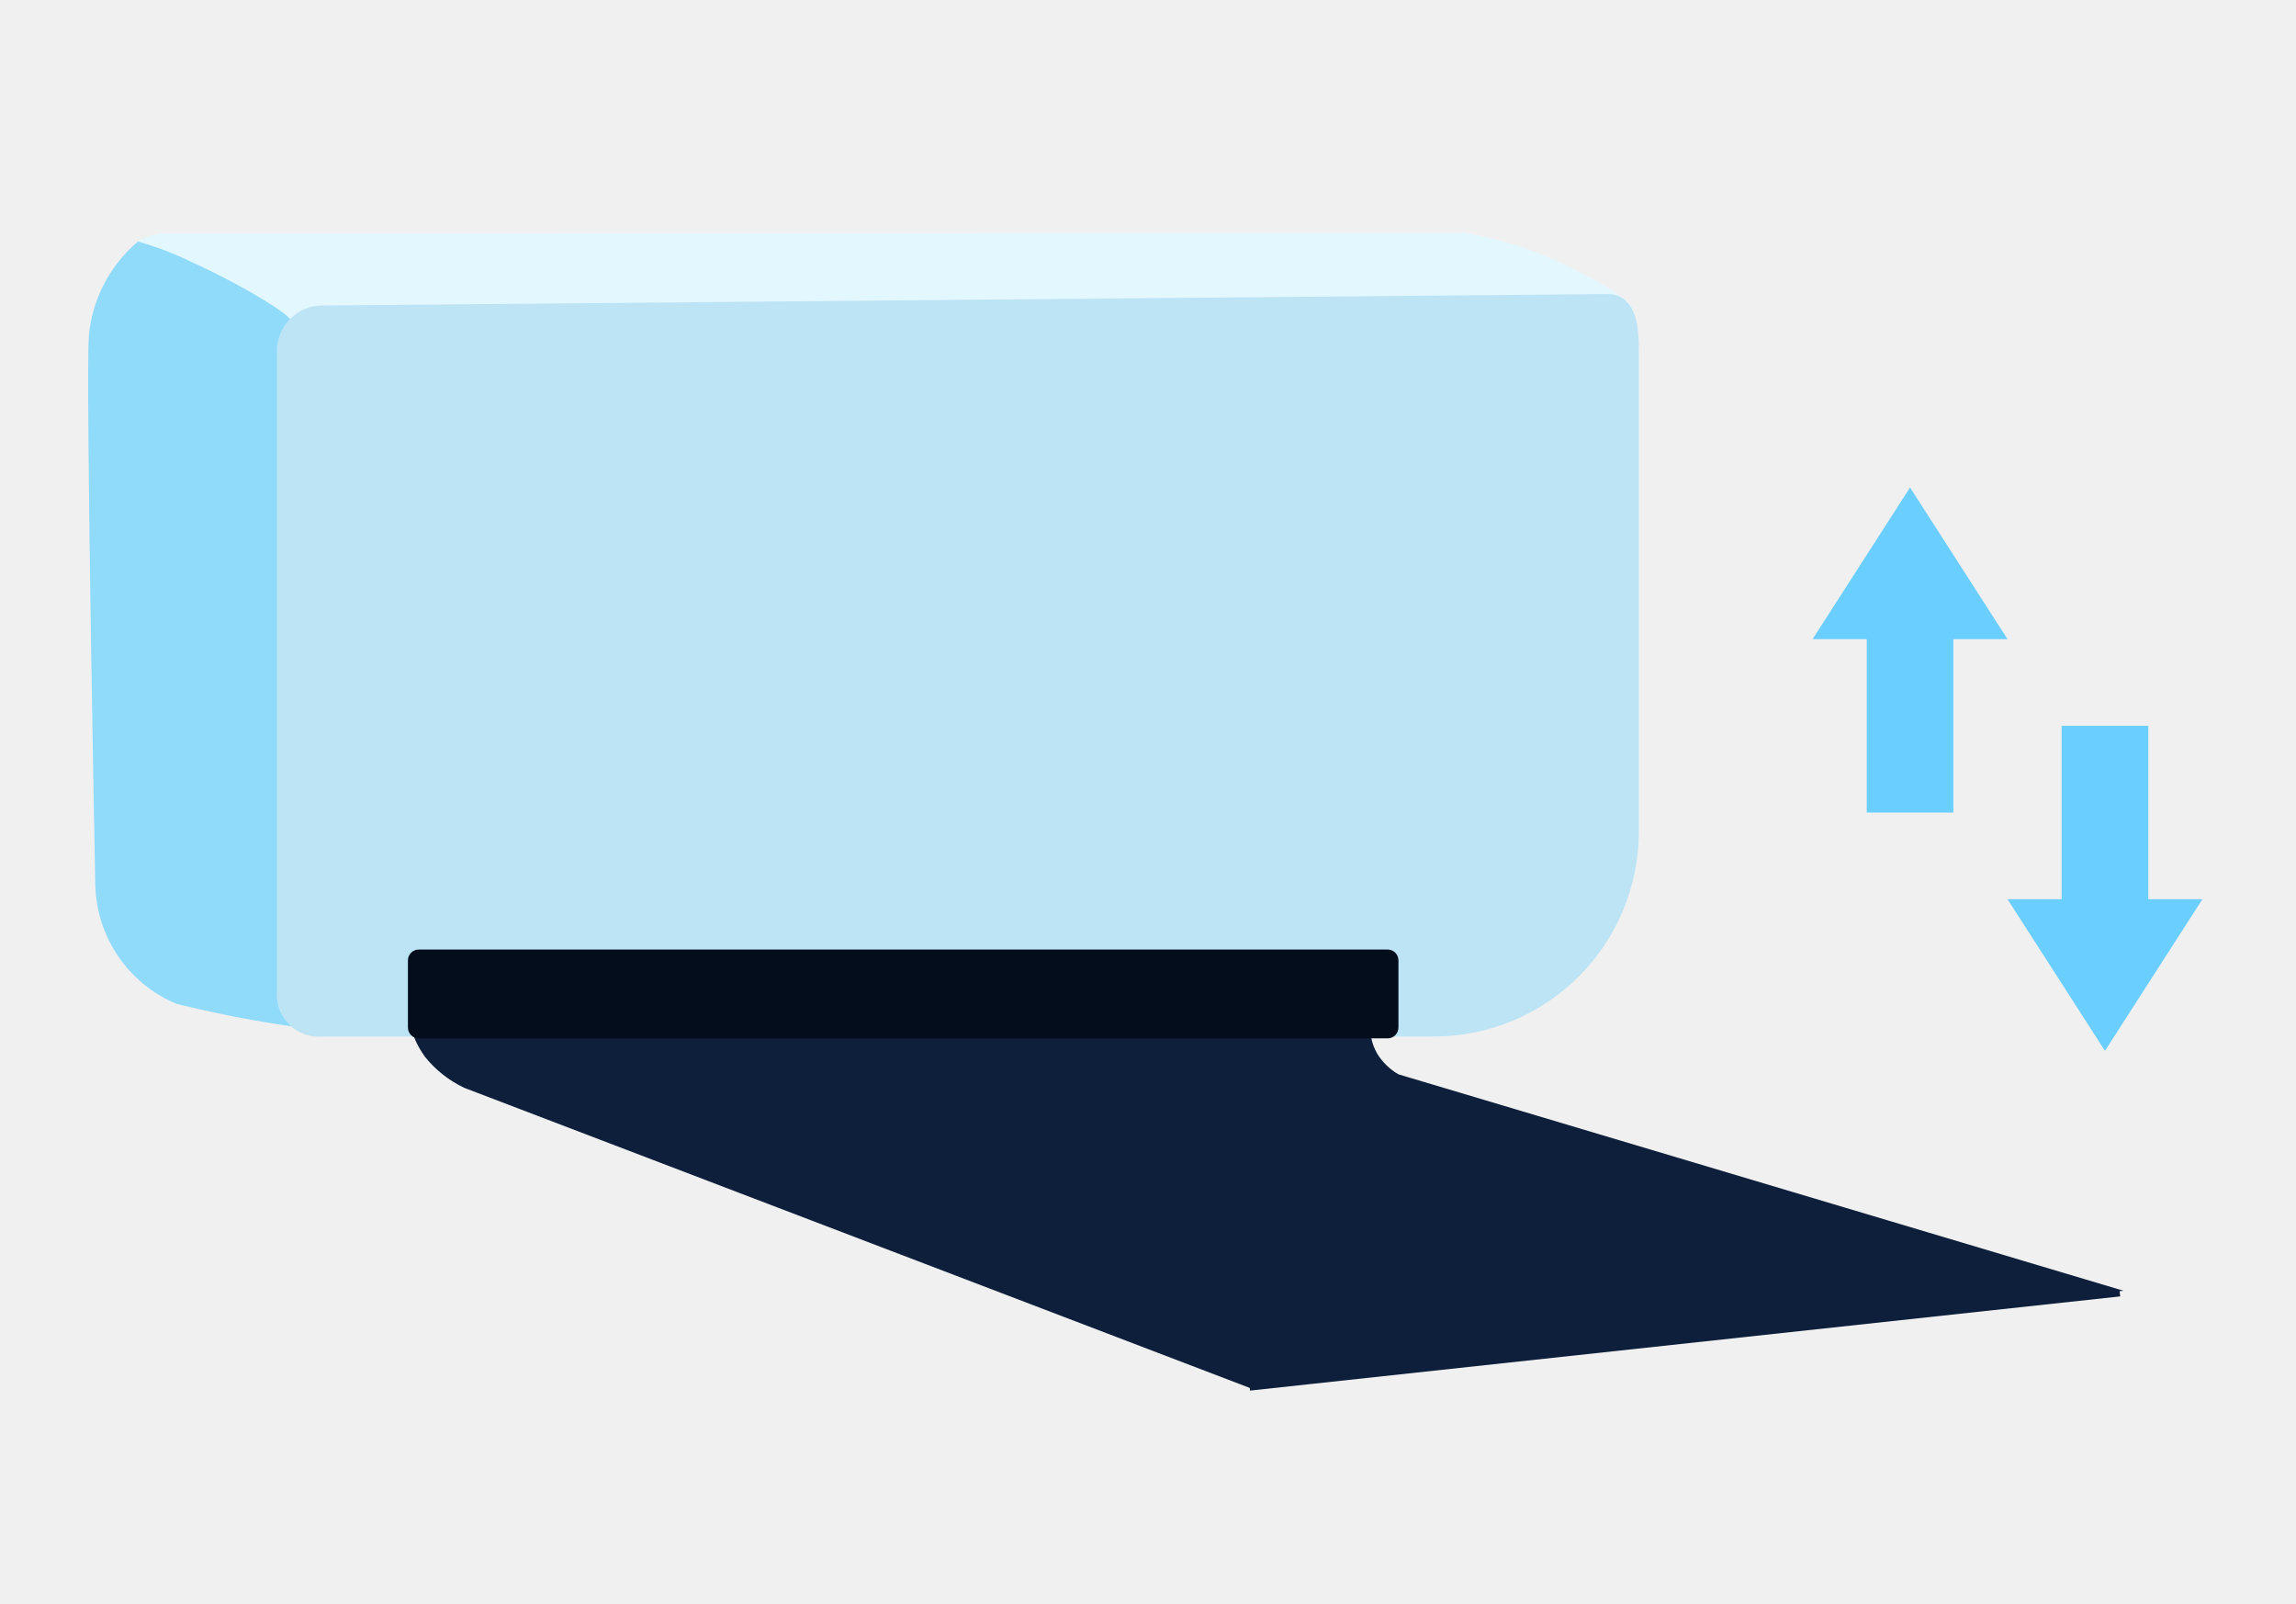
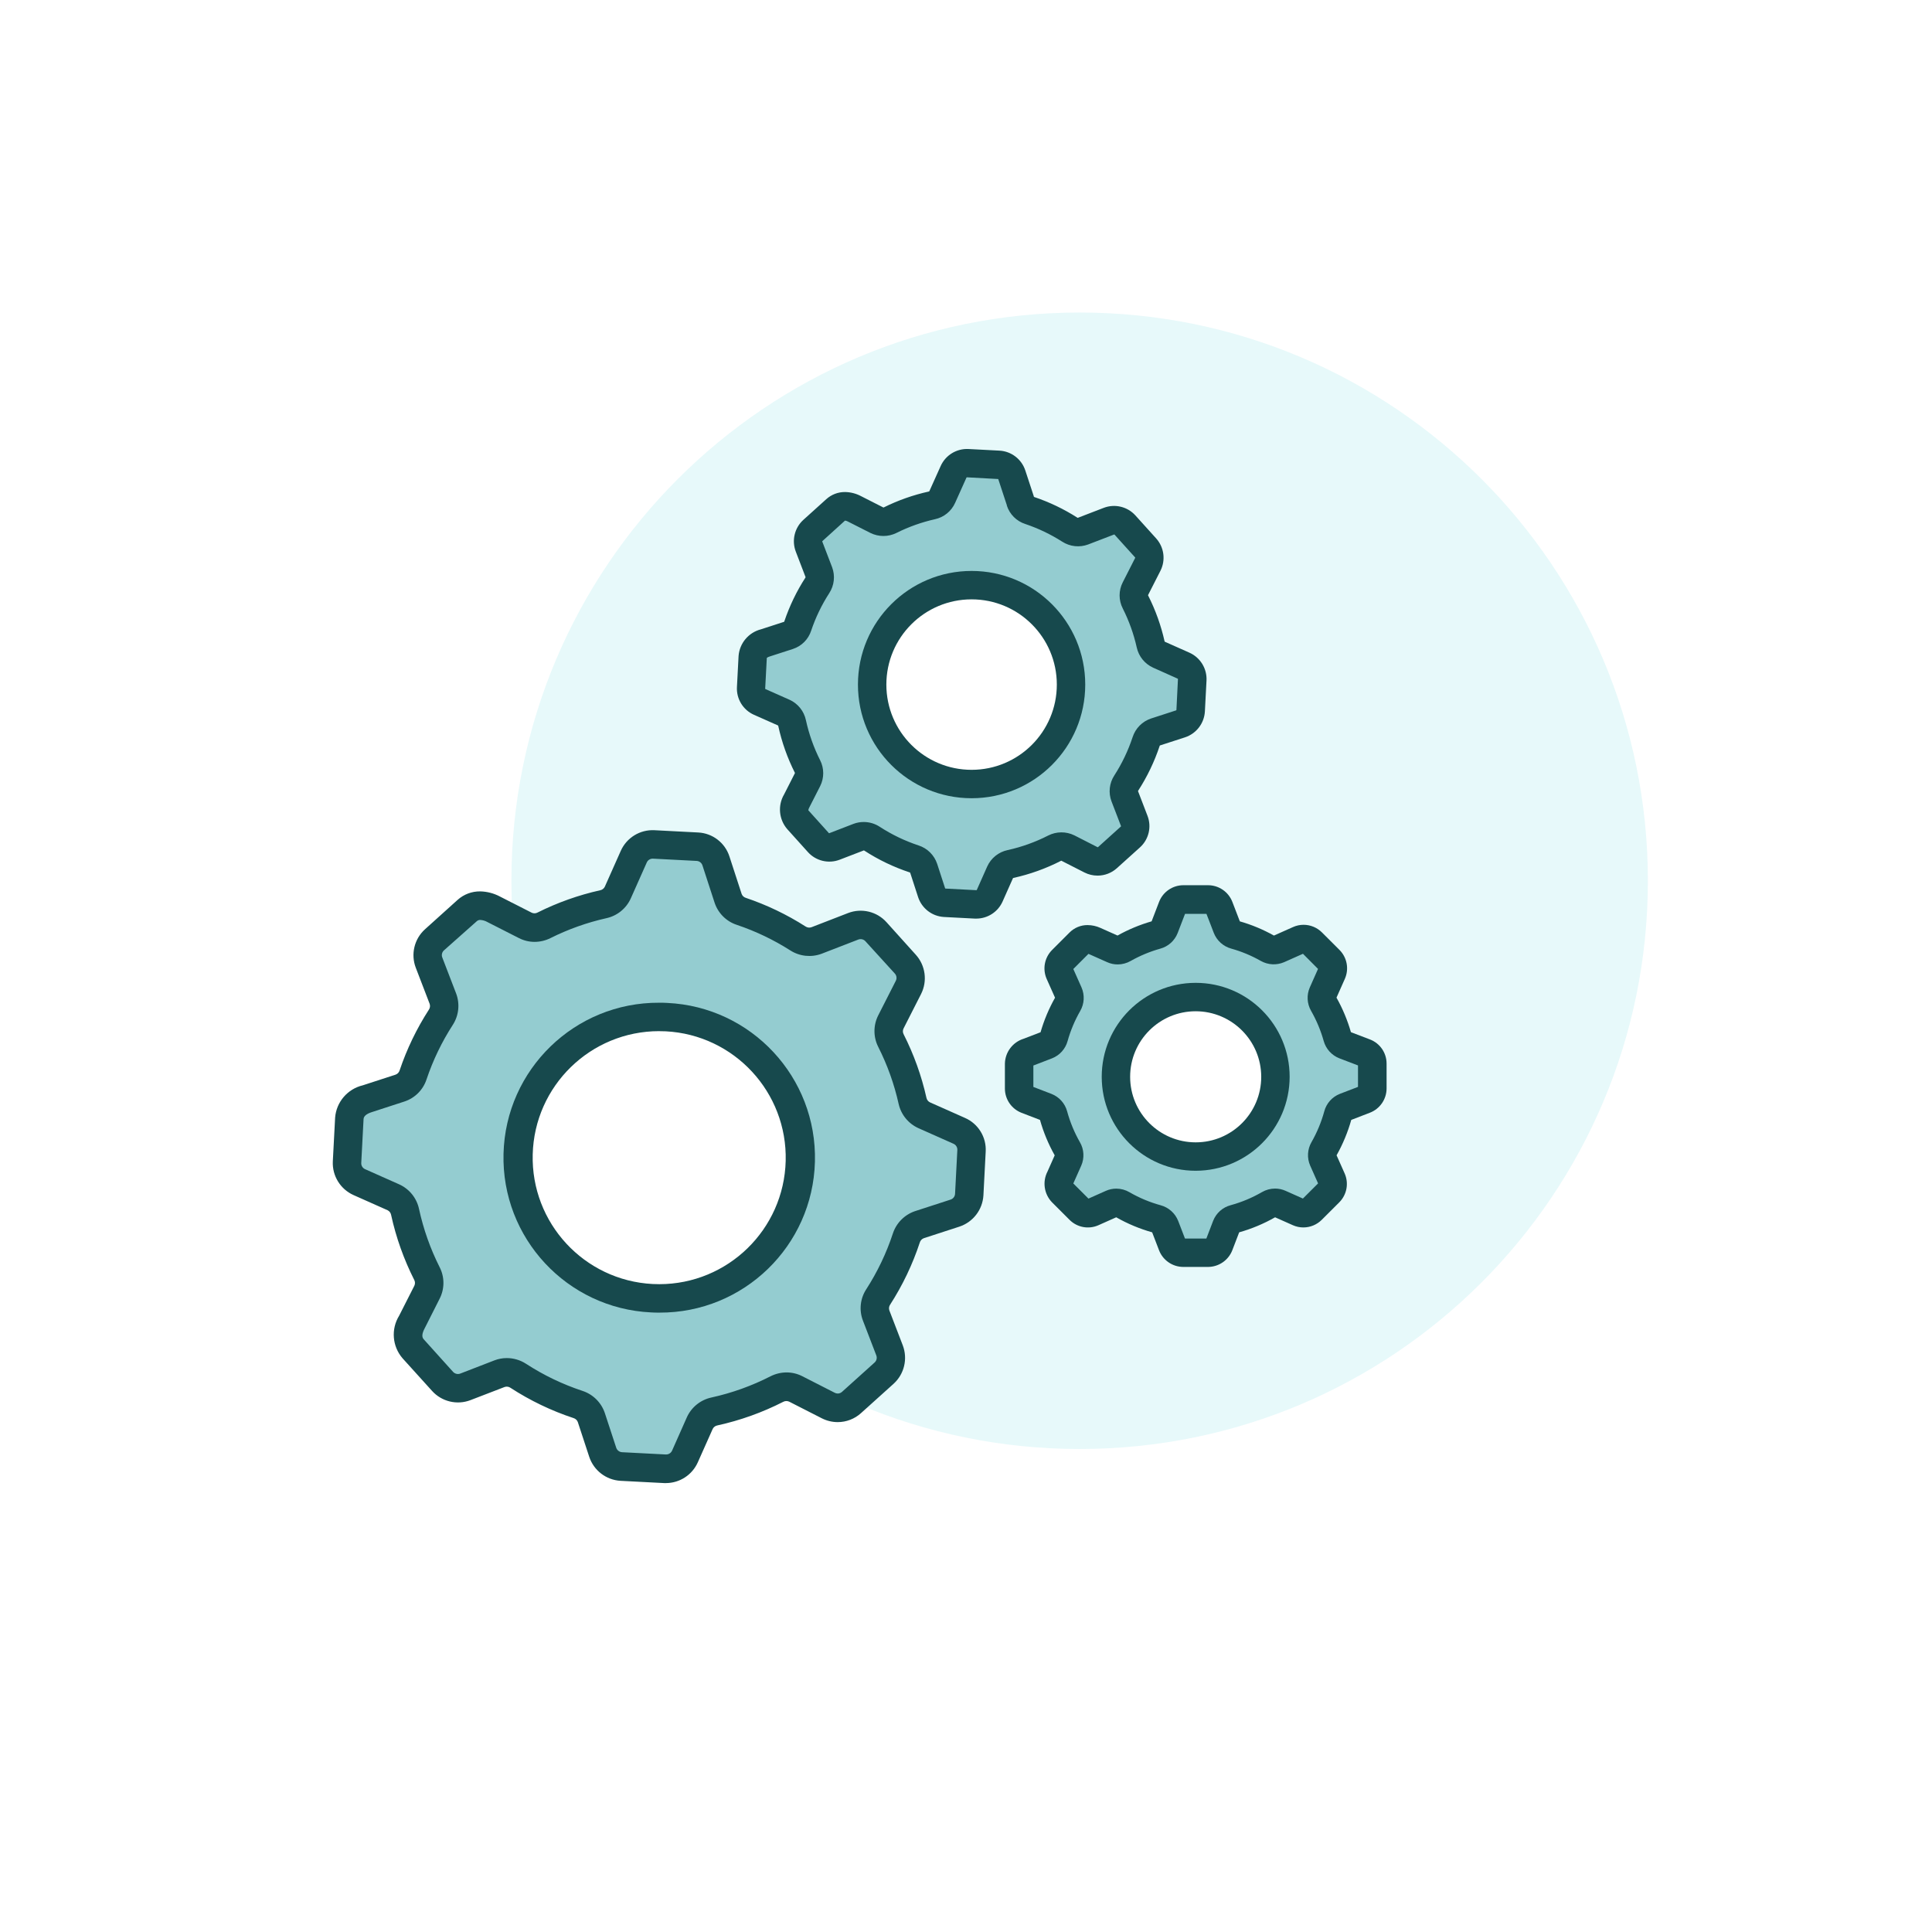
- <svg xmlns="http://www.w3.org/2000/svg" width="106" height="74" viewBox="0 0 106 74">
-   <g id="Group_2173" data-name="Group 2173" transform="translate(-11070 -6703)">
-     <rect id="Rectangle_3344" data-name="Rectangle 3344" width="106" height="74" transform="translate(11070 6703)" fill="none" />
-     <g id="Group_2164" data-name="Group 2164" transform="translate(10679.682 2296.5)">
-       <g id="Group_2156" data-name="Group 2156" transform="translate(8)">
-         <path id="Path_5294" data-name="Path 5294" d="M10.777.58c.155.33,1.129.571,2.243,1.179,1.757.989,3.7,2.067,4.6,2.092H79.062c.853-.025-.026-.837-1.992-1.8A17.113,17.113,0,0,0,71.826.25L14.082.275H12.069A2.244,2.244,0,0,0,10.777.58Z" transform="translate(378.084 4417.25)" fill="#e3f7ff" stroke="#e3f7fe" stroke-miterlimit="10" stroke-width="0.5" />
-         <path id="Path_5295" data-name="Path 5295" d="M42.9,35.785V32.593L42.878,4.029c0-.051.032-.2-1.137-.916a31.085,31.085,0,0,0-3.352-1.77,14.29,14.29,0,0,0-2.344-.91,6.245,6.245,0,0,0-2.078,4.1c-.146,2.522.3,25.309.3,25.309A5.851,5.851,0,0,0,37.845,35.1a55.289,55.289,0,0,0,6.925,1.245" transform="translate(352.701 4417.493)" fill="#90dafa" stroke="#90dafa" stroke-miterlimit="10" stroke-width="0.5" />
-         <path id="Path_5296" data-name="Path 5296" d="M39.911,31.361l40.334-4.486-33.47-9.988a2.789,2.789,0,0,1-.984-.958c-.482-.875-.21-1.291-.21-1.291l-44.267-.1s-.33.319.515,1.537a5.189,5.189,0,0,0,1.81,1.433Z" transform="translate(400.106 4439.197)" fill="#0d1f3b" />
-         <path id="Rectangle_3340" data-name="Rectangle 3340" d="M1,0H44.73a1,1,0,0,1,1,1V2a2,2,0,0,1-2,2H1A1,1,0,0,1,0,3V1A1,1,0,0,1,1,0Z" transform="translate(401.151 4450.324)" fill="#030d1c" />
-         <path id="Path_5302" data-name="Path 5302" d="M10.284,3.267v29.54a1.442,1.442,0,0,0,1.6,1.6h51.3a8.96,8.96,0,0,0,8.976-8.976V3.267c0-.887-.045-2.127-.932-2.127l-59.339.53A1.591,1.591,0,0,0,10.284,3.267Z" transform="translate(385.319 4419.431)" fill="#bde4f5" stroke="#bde4f5" stroke-miterlimit="10" stroke-width="1" />
-         <rect id="Rectangle_3341" data-name="Rectangle 3341" width="45.73" height="4.1" rx="0.5" transform="translate(401.151 4450.324)" fill="#030d1c" />
-       </g>
-       <path id="Path_5298" data-name="Path 5298" d="M9892.013,6762.532l40.172-4.347" transform="translate(-9444 -2292)" fill="none" stroke="#0d1f3b" stroke-width="0.3" />
-       <path id="Path_5300" data-name="Path 5300" d="M-9441.5-2277v-8h-2.5l4.5-7,4.5,7h-2.5v8Z" transform="translate(9918 6721)" fill="#6acfff" />
-       <path id="Path_5301" data-name="Path 5301" d="M-9441.5-2277v-8h-2.5l4.5-7,4.5,7h-2.5v8Z" transform="translate(-8952.001 2163) rotate(180)" fill="#6acfff" />
+ <svg xmlns="http://www.w3.org/2000/svg" width="68" height="68" viewBox="0 0 68 68">
+   <g id="Group_2749" data-name="Group 2749" transform="translate(-7786 -6943)">
+     <rect id="Rectangle_2502" data-name="Rectangle 2502" width="68" height="68" transform="translate(7786 6943)" fill="#fff" />
+     <circle id="Ellipse_568" data-name="Ellipse 568" cx="20" cy="20" r="20" transform="translate(7804 6954)" fill="#e7f9fa" />
+     <g id="Group_2750" data-name="Group 2750" transform="translate(103 -210.063)">
+       <path id="Path_6139" data-name="Path 6139" d="M40.739,22.515V21.64a.413.413,0,0,0-.265-.385l-.713-.273a.416.416,0,0,1-.248-.278,5.167,5.167,0,0,0-.491-1.173A.41.41,0,0,1,39,19.158l.314-.707a.41.41,0,0,0-.085-.459l-.619-.618a.41.41,0,0,0-.459-.085l-.717.319a.411.411,0,0,1-.372-.021,5.085,5.085,0,0,0-1.155-.481.415.415,0,0,1-.279-.248c-.077-.2-.2-.51-.281-.731a.412.412,0,0,0-.384-.264h-.875a.411.411,0,0,0-.385.265l-.28.729a.411.411,0,0,1-.279.248,5.185,5.185,0,0,0-1.156.481.411.411,0,0,1-.372.022l-.647-.288a.446.446,0,0,0-.529.054l-.618.618a.414.414,0,0,0-.086.46l.314.7a.414.414,0,0,1-.023.375,5.151,5.151,0,0,0-.492,1.173.41.41,0,0,1-.247.278l-.643.247a.445.445,0,0,0-.334.411v.875a.412.412,0,0,0,.264.385l.695.267a.412.412,0,0,1,.248.281,5.168,5.168,0,0,0,.5,1.2.408.408,0,0,1,.023.372l-.273.614a.445.445,0,0,0,.055.527l.618.618a.412.412,0,0,0,.459.086l.669-.3a.411.411,0,0,1,.375.023,5.15,5.15,0,0,0,1.22.51.414.414,0,0,1,.28.248l.26.678a.412.412,0,0,0,.385.264h.875a.414.414,0,0,0,.385-.264l.26-.678a.408.408,0,0,1,.28-.248,5.143,5.143,0,0,0,1.219-.51.408.408,0,0,1,.375-.023l.669.3a.412.412,0,0,0,.459-.086l.619-.618a.41.41,0,0,0,.085-.459l-.3-.681a.412.412,0,0,1,.022-.374,5.186,5.186,0,0,0,.5-1.2.409.409,0,0,1,.248-.281l.695-.267A.411.411,0,0,0,40.739,22.515Z" transform="translate(7690.56 7168.863)" fill="#94ccd0" />
+       <path id="Path_6139_-_Outline" data-name="Path 6139 - Outline" d="M34.962,28.792h-.875a.917.917,0,0,1-.852-.585l-.243-.633a5.654,5.654,0,0,1-1.265-.529l-.626.279a.912.912,0,0,1-1.016-.189l-.618-.618a.939.939,0,0,1-.158-1.084l.253-.569a5.683,5.683,0,0,1-.518-1.247l-.65-.25a.917.917,0,0,1-.585-.852V21.64a.939.939,0,0,1,.655-.878l.6-.23a5.661,5.661,0,0,1,.51-1.216l-.295-.661a.92.92,0,0,1,.189-1.017l.618-.618a.887.887,0,0,1,.632-.26,1.113,1.113,0,0,1,.455.1l.6.268a5.7,5.7,0,0,1,1.2-.5l.263-.685a.917.917,0,0,1,.852-.586h.875a.917.917,0,0,1,.851.585l.1.26.164.427a5.593,5.593,0,0,1,1.2.5l.674-.3a.9.9,0,0,1,.371-.079.916.916,0,0,1,.646.269l.617.616a.916.916,0,0,1,.188,1.018l-.294.661a5.683,5.683,0,0,1,.508,1.215l.669.256a.908.908,0,0,1,.586.852v.875a.917.917,0,0,1-.587.852L40,23.617a5.7,5.7,0,0,1-.517,1.246l.284.638a.916.916,0,0,1-.188,1.016l-.619.618a.916.916,0,0,1-.645.267h0a.907.907,0,0,1-.369-.078l-.627-.279a5.656,5.656,0,0,1-1.264.529l-.243.633A.921.921,0,0,1,34.962,28.792Zm-.815-1H34.9l.238-.621a.911.911,0,0,1,.618-.552,4.646,4.646,0,0,0,1.1-.46.92.92,0,0,1,.462-.125.892.892,0,0,1,.369.079l.611.272.534-.533-.278-.626A.916.916,0,0,1,38.6,24.4a4.69,4.69,0,0,0,.45-1.084A.911.911,0,0,1,39.6,22.7l.637-.245V21.7l-.657-.251a.921.921,0,0,1-.55-.608,4.686,4.686,0,0,0-.444-1.062.915.915,0,0,1-.045-.825l.289-.651L38.3,17.77l-.662.295a.923.923,0,0,1-.821-.043,4.6,4.6,0,0,0-1.042-.434.922.922,0,0,1-.613-.551l-.181-.471-.078-.2h-.754l-.259.673a.914.914,0,0,1-.613.551,4.69,4.69,0,0,0-1.043.434.929.929,0,0,1-.456.121.892.892,0,0,1-.366-.078l-.647-.288-.015-.006-.533.533.289.649a.919.919,0,0,1-.045.826,4.661,4.661,0,0,0-.445,1.06.914.914,0,0,1-.55.61l-.642.247-.013.005v.754l.638.245a.915.915,0,0,1,.551.616,4.681,4.681,0,0,0,.451,1.087.911.911,0,0,1,.044.824l-.272.612-.006.013.533.533.613-.273a.9.9,0,0,1,.367-.078.921.921,0,0,1,.463.126,4.652,4.652,0,0,0,1.1.46.92.92,0,0,1,.615.55Z" transform="translate(7690.56 7168.863)" fill="#17494d" />
+       <path id="Path_6141" data-name="Path 6141" d="M37.331,22.1a2.808,2.808,0,1,1-2.807-2.807A2.807,2.807,0,0,1,37.331,22.1Z" transform="translate(7690.56 7168.863)" fill="#fff" />
+       <path id="Path_6141_-_Outline" data-name="Path 6141 - Outline" d="M34.524,25.407A3.307,3.307,0,1,1,37.831,22.1,3.311,3.311,0,0,1,34.524,25.407Zm0-5.614A2.307,2.307,0,1,0,36.831,22.1,2.31,2.31,0,0,0,34.524,19.793Z" transform="translate(7690.56 7168.863)" fill="#17494d" />
+       <path id="Path_6136" data-name="Path 6136" d="M34.347,9.213,34.4,8.124a.513.513,0,0,0-.305-.5l-.87-.387a.516.516,0,0,1-.291-.362A6.392,6.392,0,0,0,32.4,5.387.513.513,0,0,1,32.4,4.92l.437-.859a.512.512,0,0,0-.076-.576l-.73-.81a.515.515,0,0,0-.566-.136l-.913.351a.517.517,0,0,1-.463-.051,6.4,6.4,0,0,0-1.407-.674.512.512,0,0,1-.331-.326c-.082-.253-.21-.648-.3-.928a.511.511,0,0,0-.461-.354L26.5.5a.515.515,0,0,0-.5.305l-.4.89a.516.516,0,0,1-.363.291,6.413,6.413,0,0,0-1.47.524.518.518,0,0,1-.465,0l-.787-.4a.558.558,0,0,0-.662.033l-.81.73a.515.515,0,0,0-.136.566l.345.9A.515.515,0,0,1,21.2,4.8a6.39,6.39,0,0,0-.689,1.429.512.512,0,0,1-.325.33l-.817.265a.556.556,0,0,0-.443.492l-.057,1.088a.515.515,0,0,0,.3.5l.848.377a.514.514,0,0,1,.291.366,6.437,6.437,0,0,0,.543,1.529.509.509,0,0,1,0,.465l-.38.746a.557.557,0,0,0,.035.66l.729.81a.516.516,0,0,0,.567.136l.852-.328a.513.513,0,0,1,.465.054,6.394,6.394,0,0,0,1.485.713.515.515,0,0,1,.333.327l.28.861a.514.514,0,0,0,.462.354l1.089.057a.514.514,0,0,0,.5-.3l.368-.828a.516.516,0,0,1,.365-.29,6.429,6.429,0,0,0,1.551-.556.515.515,0,0,1,.468-.005l.814.415a.515.515,0,0,0,.577-.076l.81-.73a.514.514,0,0,0,.136-.567l-.333-.867a.511.511,0,0,1,.051-.463,6.424,6.424,0,0,0,.7-1.464.516.516,0,0,1,.327-.334l.884-.287A.514.514,0,0,0,34.347,9.213Z" transform="translate(7690.56 7168.863)" fill="#94ccd0" />
+       <path id="Path_6136_-_Outline" data-name="Path 6136 - Outline" d="M26.807,16.532h-.053l-1.089-.057a1.02,1.02,0,0,1-.911-.7l-.28-.862a.084.084,0,0,0-.015-.007,6.9,6.9,0,0,1-1.6-.768.032.032,0,0,0-.015-.006l-.85.327a1.016,1.016,0,0,1-1.117-.267l-.73-.811a1.052,1.052,0,0,1-.109-1.221l.38-.747a.036.036,0,0,0,0-.011,6.954,6.954,0,0,1-.586-1.651.034.034,0,0,0-.007-.016l-.847-.376a1.01,1.01,0,0,1-.6-.98l.057-1.088a1.053,1.053,0,0,1,.788-.941l.817-.265s0,0,.005-.013a6.906,6.906,0,0,1,.743-1.542.033.033,0,0,0,.006-.015l-.345-.9A1.019,1.019,0,0,1,20.713,2.5l.809-.73a.972.972,0,0,1,.66-.252,1.241,1.241,0,0,1,.564.145l.787.4a.082.082,0,0,0,.016-.005A6.93,6.93,0,0,1,25.132,1.5a.035.035,0,0,0,.016-.007l.4-.889a1.016,1.016,0,0,1,.98-.6l1.089.057a1.016,1.016,0,0,1,.911.7c.089.272.215.659.3.912l0,.014.013.006a6.916,6.916,0,0,1,1.518.727.034.034,0,0,0,.016.006l.912-.351a1.014,1.014,0,0,1,1.117.268l.73.809a1.018,1.018,0,0,1,.149,1.139l-.437.858s0,0,.006.014a6.908,6.908,0,0,1,.577,1.609.028.028,0,0,0,.007.014l.869.387a1.018,1.018,0,0,1,.6.979l-.057,1.089a1.02,1.02,0,0,1-.7.911l-.885.287s0,.005-.007.016A6.936,6.936,0,0,1,32.5,12.03a.031.031,0,0,0-.006.014l.333.867a1.009,1.009,0,0,1-.268,1.118l-.81.73a1.013,1.013,0,0,1-.679.26h0a1.022,1.022,0,0,1-.459-.109l-.816-.416-.015.006a6.933,6.933,0,0,1-1.67.6.034.034,0,0,0-.016.007l-.367.825A1.014,1.014,0,0,1,26.807,16.532Zm-3.963-3.4a1.022,1.022,0,0,1,.561.169,5.9,5.9,0,0,0,1.367.656,1.021,1.021,0,0,1,.653.648l.28.861a.013.013,0,0,0,.012.009l1.09.057a.014.014,0,0,0,.012-.007l.368-.828a1.021,1.021,0,0,1,.716-.576,5.934,5.934,0,0,0,1.43-.513,1.031,1.031,0,0,1,.921-.006l.815.416h.006a.014.014,0,0,0,.01,0l.809-.73a.015.015,0,0,0,0-.017l-.333-.866a1.014,1.014,0,0,1,.1-.913,5.936,5.936,0,0,0,.644-1.349,1.022,1.022,0,0,1,.648-.654l.884-.287a.013.013,0,0,0,.009-.012L33.9,8.1a.013.013,0,0,0-.007-.012L33.026,7.7a1.023,1.023,0,0,1-.576-.709,5.908,5.908,0,0,0-.493-1.376,1.007,1.007,0,0,1,0-.919l.437-.859a.013.013,0,0,0,0-.015l-.73-.809a.015.015,0,0,0-.011,0l-.917.352a1.025,1.025,0,0,1-.91-.1,5.917,5.917,0,0,0-1.3-.622,1.006,1.006,0,0,1-.648-.646l0-.014c-.082-.253-.207-.638-.3-.912,0-.009-.008-.011-.012-.011L26.471,1a.015.015,0,0,0-.014.009l-.4.89a1.008,1.008,0,0,1-.71.576,5.933,5.933,0,0,0-1.357.484,1.034,1.034,0,0,1-.913,0l-.789-.4a.291.291,0,0,0-.106-.036l-.8.725a.015.015,0,0,0,0,.015l.345.9a1.02,1.02,0,0,1-.1.914,5.906,5.906,0,0,0-.636,1.319,1,1,0,0,1-.644.646l-.818.265a.282.282,0,0,0-.1.049l-.057,1.082a.015.015,0,0,0,.009.015l.847.376a1.019,1.019,0,0,1,.577.717,5.947,5.947,0,0,0,.5,1.41,1.013,1.013,0,0,1,0,.917l-.38.746a.28.28,0,0,0-.035.1l.725.805a.014.014,0,0,0,.017,0l.851-.328A1,1,0,0,1,22.844,13.132Z" transform="translate(7690.56 7168.863)" fill="#17494d" />
+       <circle id="Ellipse_571" data-name="Ellipse 571" cx="3.5" cy="3.5" r="3.5" transform="translate(7713.697 7173.658)" fill="#fff" />
+       <path id="Ellipse_571_-_Outline" data-name="Ellipse 571 - Outline" d="M3.5-.5a4,4,0,1,1-4,4A4,4,0,0,1,3.5-.5Zm0,7a3,3,0,1,0-3-3A3,3,0,0,0,3.5,6.5Z" transform="translate(7713.697 7173.658)" fill="#17494d" />
+       <path id="Path_6140" data-name="Path 6140" d="M26.555,26.248l.08-1.541A.727.727,0,0,0,26.2,24l-1.232-.548a.729.729,0,0,1-.411-.512,9.033,9.033,0,0,0-.758-2.111.722.722,0,0,1-.006-.66c.169-.333.431-.848.619-1.216a.726.726,0,0,0-.109-.816l-1.033-1.147a.726.726,0,0,0-.8-.192l-1.292.5a.732.732,0,0,1-.655-.072,9.083,9.083,0,0,0-1.991-.954.722.722,0,0,1-.468-.461c-.117-.358-.3-.917-.428-1.315a.727.727,0,0,0-.654-.5l-1.541-.08a.726.726,0,0,0-.7.431l-.561,1.26a.726.726,0,0,1-.514.411,9.09,9.09,0,0,0-2.081.742.725.725,0,0,1-.657,0L9.815,16.2a.788.788,0,0,0-.937.047L7.732,17.278a.725.725,0,0,0-.192.8l.488,1.27a.729.729,0,0,1-.075.658,9.048,9.048,0,0,0-.974,2.022.727.727,0,0,1-.461.467l-1.156.376a.786.786,0,0,0-.627.695l-.081,1.541a.728.728,0,0,0,.431.7l1.2.534a.726.726,0,0,1,.411.518,9.105,9.105,0,0,0,.77,2.164.724.724,0,0,1,.005.658l-.537,1.057a.784.784,0,0,0,.048.933l1.033,1.147a.73.73,0,0,0,.8.192l1.2-.464a.728.728,0,0,1,.659.076,9.077,9.077,0,0,0,2.1,1.01.727.727,0,0,1,.471.463l.4,1.218a.729.729,0,0,0,.654.5l1.541.08a.73.73,0,0,0,.7-.431l.52-1.171a.726.726,0,0,1,.517-.411,9.13,9.13,0,0,0,2.2-.787.731.731,0,0,1,.663-.007l1.151.587a.726.726,0,0,0,.817-.108l1.147-1.033a.727.727,0,0,0,.192-.8l-.472-1.228a.728.728,0,0,1,.073-.656,9.032,9.032,0,0,0,.989-2.071.732.732,0,0,1,.464-.473l1.249-.406A.727.727,0,0,0,26.555,26.248Z" transform="translate(7690.56 7168.863)" fill="#94ccd0" />
+       <path id="Path_6140_-_Outline" data-name="Path 6140 - Outline" d="M15.882,36.4l-.062,0-1.542-.08a1.236,1.236,0,0,1-1.1-.847l-.4-1.218a.228.228,0,0,0-.152-.143,9.594,9.594,0,0,1-2.218-1.065.231.231,0,0,0-.208-.029L9,33.48a1.229,1.229,0,0,1-1.352-.323L6.61,32.009a1.271,1.271,0,0,1-.122-1.5l.536-1.056a.227.227,0,0,0-.006-.207,9.63,9.63,0,0,1-.812-2.283.228.228,0,0,0-.125-.167l-1.2-.534a1.235,1.235,0,0,1-.727-1.184l.081-1.542A1.272,1.272,0,0,1,5.208,22.4l1.156-.376a.23.23,0,0,0,.142-.151,9.564,9.564,0,0,1,1.028-2.134.231.231,0,0,0,.028-.208l-.488-1.27A1.23,1.23,0,0,1,7.4,16.906l1.145-1.032a1.168,1.168,0,0,1,.795-.3,1.552,1.552,0,0,1,.7.183l1.114.567a.227.227,0,0,0,.207-.006,9.612,9.612,0,0,1,2.2-.783.228.228,0,0,0,.166-.125l.562-1.262a1.227,1.227,0,0,1,1.185-.727l1.54.08a1.219,1.219,0,0,1,1.1.845c.129.4.311.957.428,1.314a.224.224,0,0,0,.15.142,9.612,9.612,0,0,1,2.1,1.007.235.235,0,0,0,.208.027l1.291-.5a1.226,1.226,0,0,1,1.353.325l1.032,1.146a1.234,1.234,0,0,1,.184,1.376c-.189.37-.451.884-.619,1.217a.225.225,0,0,0,.006.208,9.551,9.551,0,0,1,.8,2.228.23.23,0,0,0,.126.164l1.233.548a1.219,1.219,0,0,1,.727,1.186l-.08,1.54a1.235,1.235,0,0,1-.847,1.1l-1.249.406a.232.232,0,0,0-.144.154,9.552,9.552,0,0,1-1.043,2.185.229.229,0,0,0-.027.206l.472,1.228a1.235,1.235,0,0,1-.324,1.352l-1.147,1.033a1.221,1.221,0,0,1-.821.316,1.236,1.236,0,0,1-.557-.134l-1.151-.587a.237.237,0,0,0-.21.008,9.65,9.65,0,0,1-2.314.829.228.228,0,0,0-.167.125L17,35.67A1.232,1.232,0,0,1,15.882,36.4ZM10.274,32a1.245,1.245,0,0,1,.679.2,8.592,8.592,0,0,0,1.986.954,1.234,1.234,0,0,1,.79.784l.4,1.218a.23.23,0,0,0,.205.157l1.54.08h.011a.23.23,0,0,0,.21-.136l.519-1.17a1.232,1.232,0,0,1,.869-.7,8.648,8.648,0,0,0,2.073-.744,1.264,1.264,0,0,1,.569-.138,1.217,1.217,0,0,1,.546.13l1.153.588a.226.226,0,0,0,.1.025h0a.224.224,0,0,0,.151-.058l1.148-1.034a.226.226,0,0,0,.06-.25l-.472-1.228a1.219,1.219,0,0,1,.118-1.1,8.554,8.554,0,0,0,.935-1.957,1.239,1.239,0,0,1,.784-.793l1.25-.406a.226.226,0,0,0,.157-.205l.08-1.54a.226.226,0,0,0-.135-.22l-1.232-.548a1.236,1.236,0,0,1-.7-.859,8.551,8.551,0,0,0-.716-2,1.229,1.229,0,0,1,0-1.115c.168-.331.43-.846.618-1.215a.225.225,0,0,0-.034-.253L22.9,17.329a.229.229,0,0,0-.25-.06l-1.292.5a1.241,1.241,0,0,1-1.1-.116,8.608,8.608,0,0,0-1.882-.9,1.227,1.227,0,0,1-.785-.782c-.116-.356-.3-.915-.428-1.314a.226.226,0,0,0-.2-.155l-1.54-.08h-.013a.226.226,0,0,0-.206.135l-.561,1.261a1.231,1.231,0,0,1-.863.7,8.607,8.607,0,0,0-1.965.7,1.26,1.26,0,0,1-.56.133,1.207,1.207,0,0,1-.548-.132l-1.113-.566a.566.566,0,0,0-.25-.074.172.172,0,0,0-.125.047L8.067,17.649a.226.226,0,0,0-.061.249l.489,1.271a1.236,1.236,0,0,1-.121,1.108,8.563,8.563,0,0,0-.92,1.91,1.22,1.22,0,0,1-.78.783l-1.156.376c-.182.059-.277.141-.282.244l-.081,1.542a.226.226,0,0,0,.134.219l1.2.534a1.232,1.232,0,0,1,.7.87A8.627,8.627,0,0,0,7.913,28.8a1.216,1.216,0,0,1,0,1.111L7.38,30.967c-.087.17-.1.295-.026.372l1.033,1.147a.233.233,0,0,0,.252.06l1.2-.464A1.2,1.2,0,0,1,10.274,32Z" transform="translate(7690.56 7168.863)" fill="#17494d" />
+       <path id="Path_6142" data-name="Path 6142" d="M20.589,25.2A4.953,4.953,0,1,1,15.9,20,4.953,4.953,0,0,1,20.589,25.2Z" transform="translate(7690.56 7168.863)" fill="#fff" />
+       <path id="Path_6142_-_Outline" data-name="Path 6142 - Outline" d="M15.646,30.4c-.1,0-.192,0-.287-.007a5.453,5.453,0,0,1,.28-10.9c.1,0,.192,0,.287.007a5.453,5.453,0,0,1-.28,10.9Zm-.008-9.907a4.453,4.453,0,0,0-.228,8.9c.078,0,.157.006.235.006a4.453,4.453,0,0,0,.228-8.9C15.8,20.5,15.717,20.494,15.639,20.494Z" transform="translate(7690.56 7168.863)" fill="#17494d" />
    </g>
  </g>
</svg>
